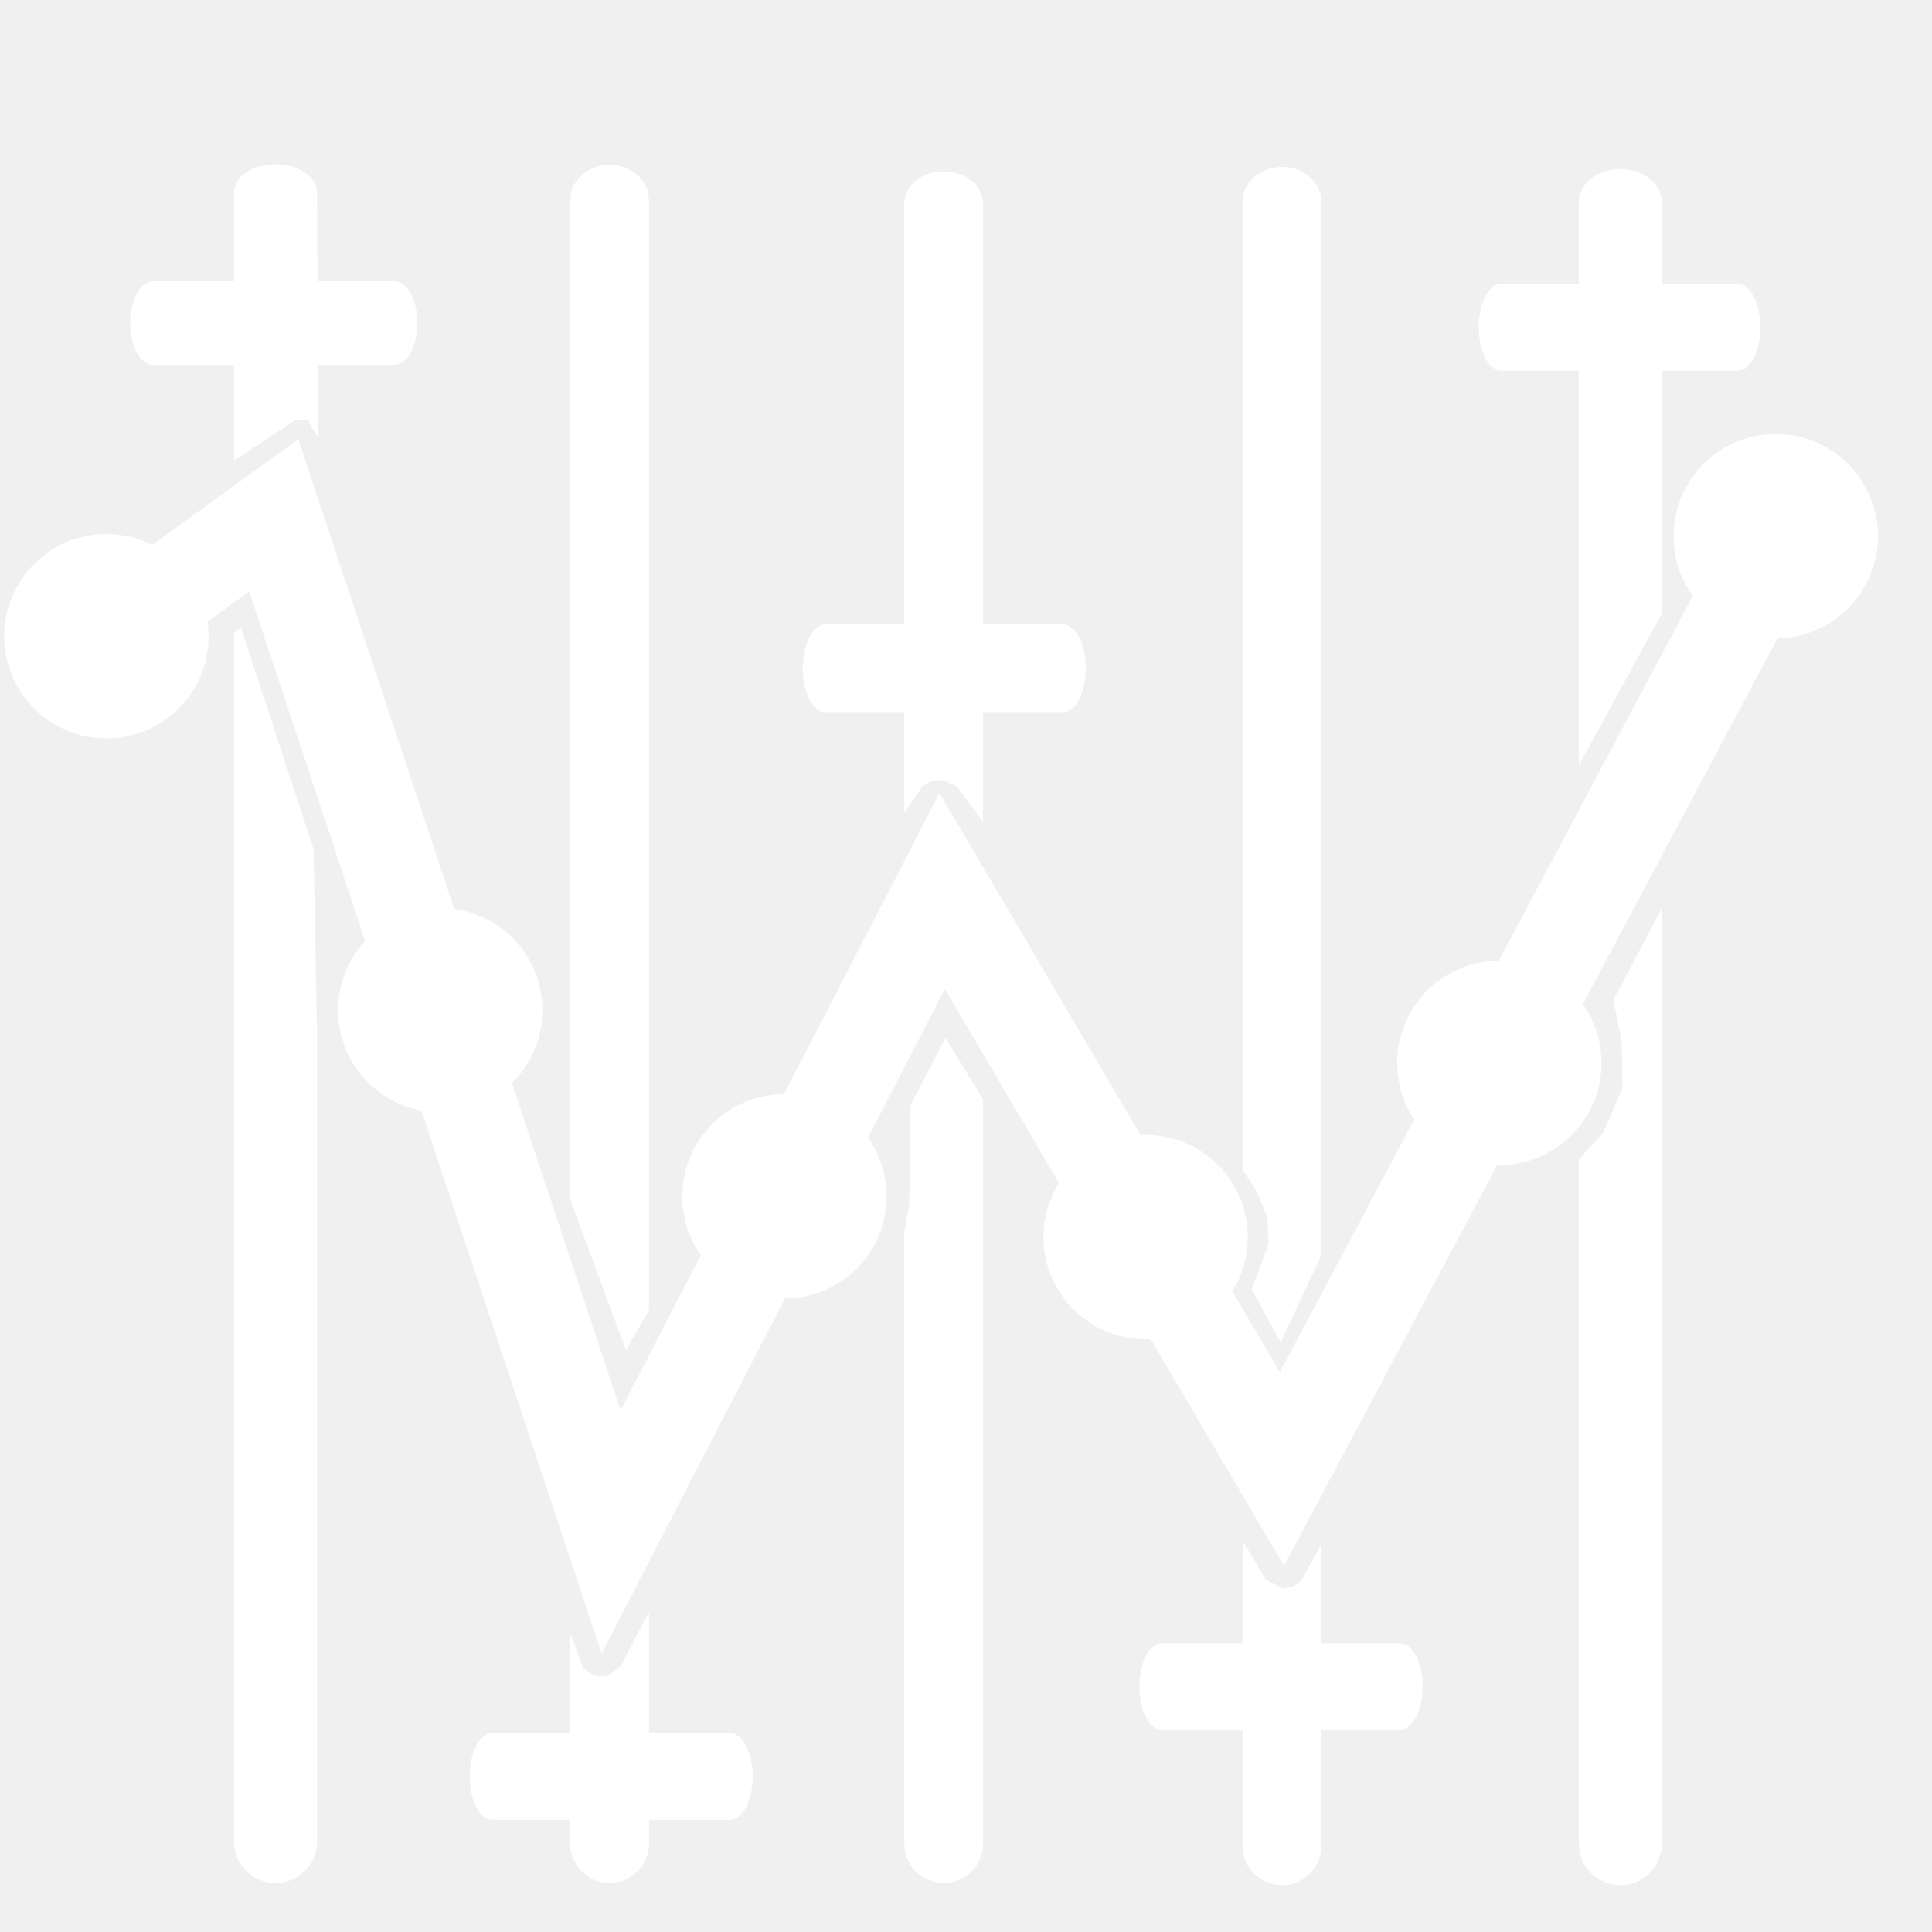
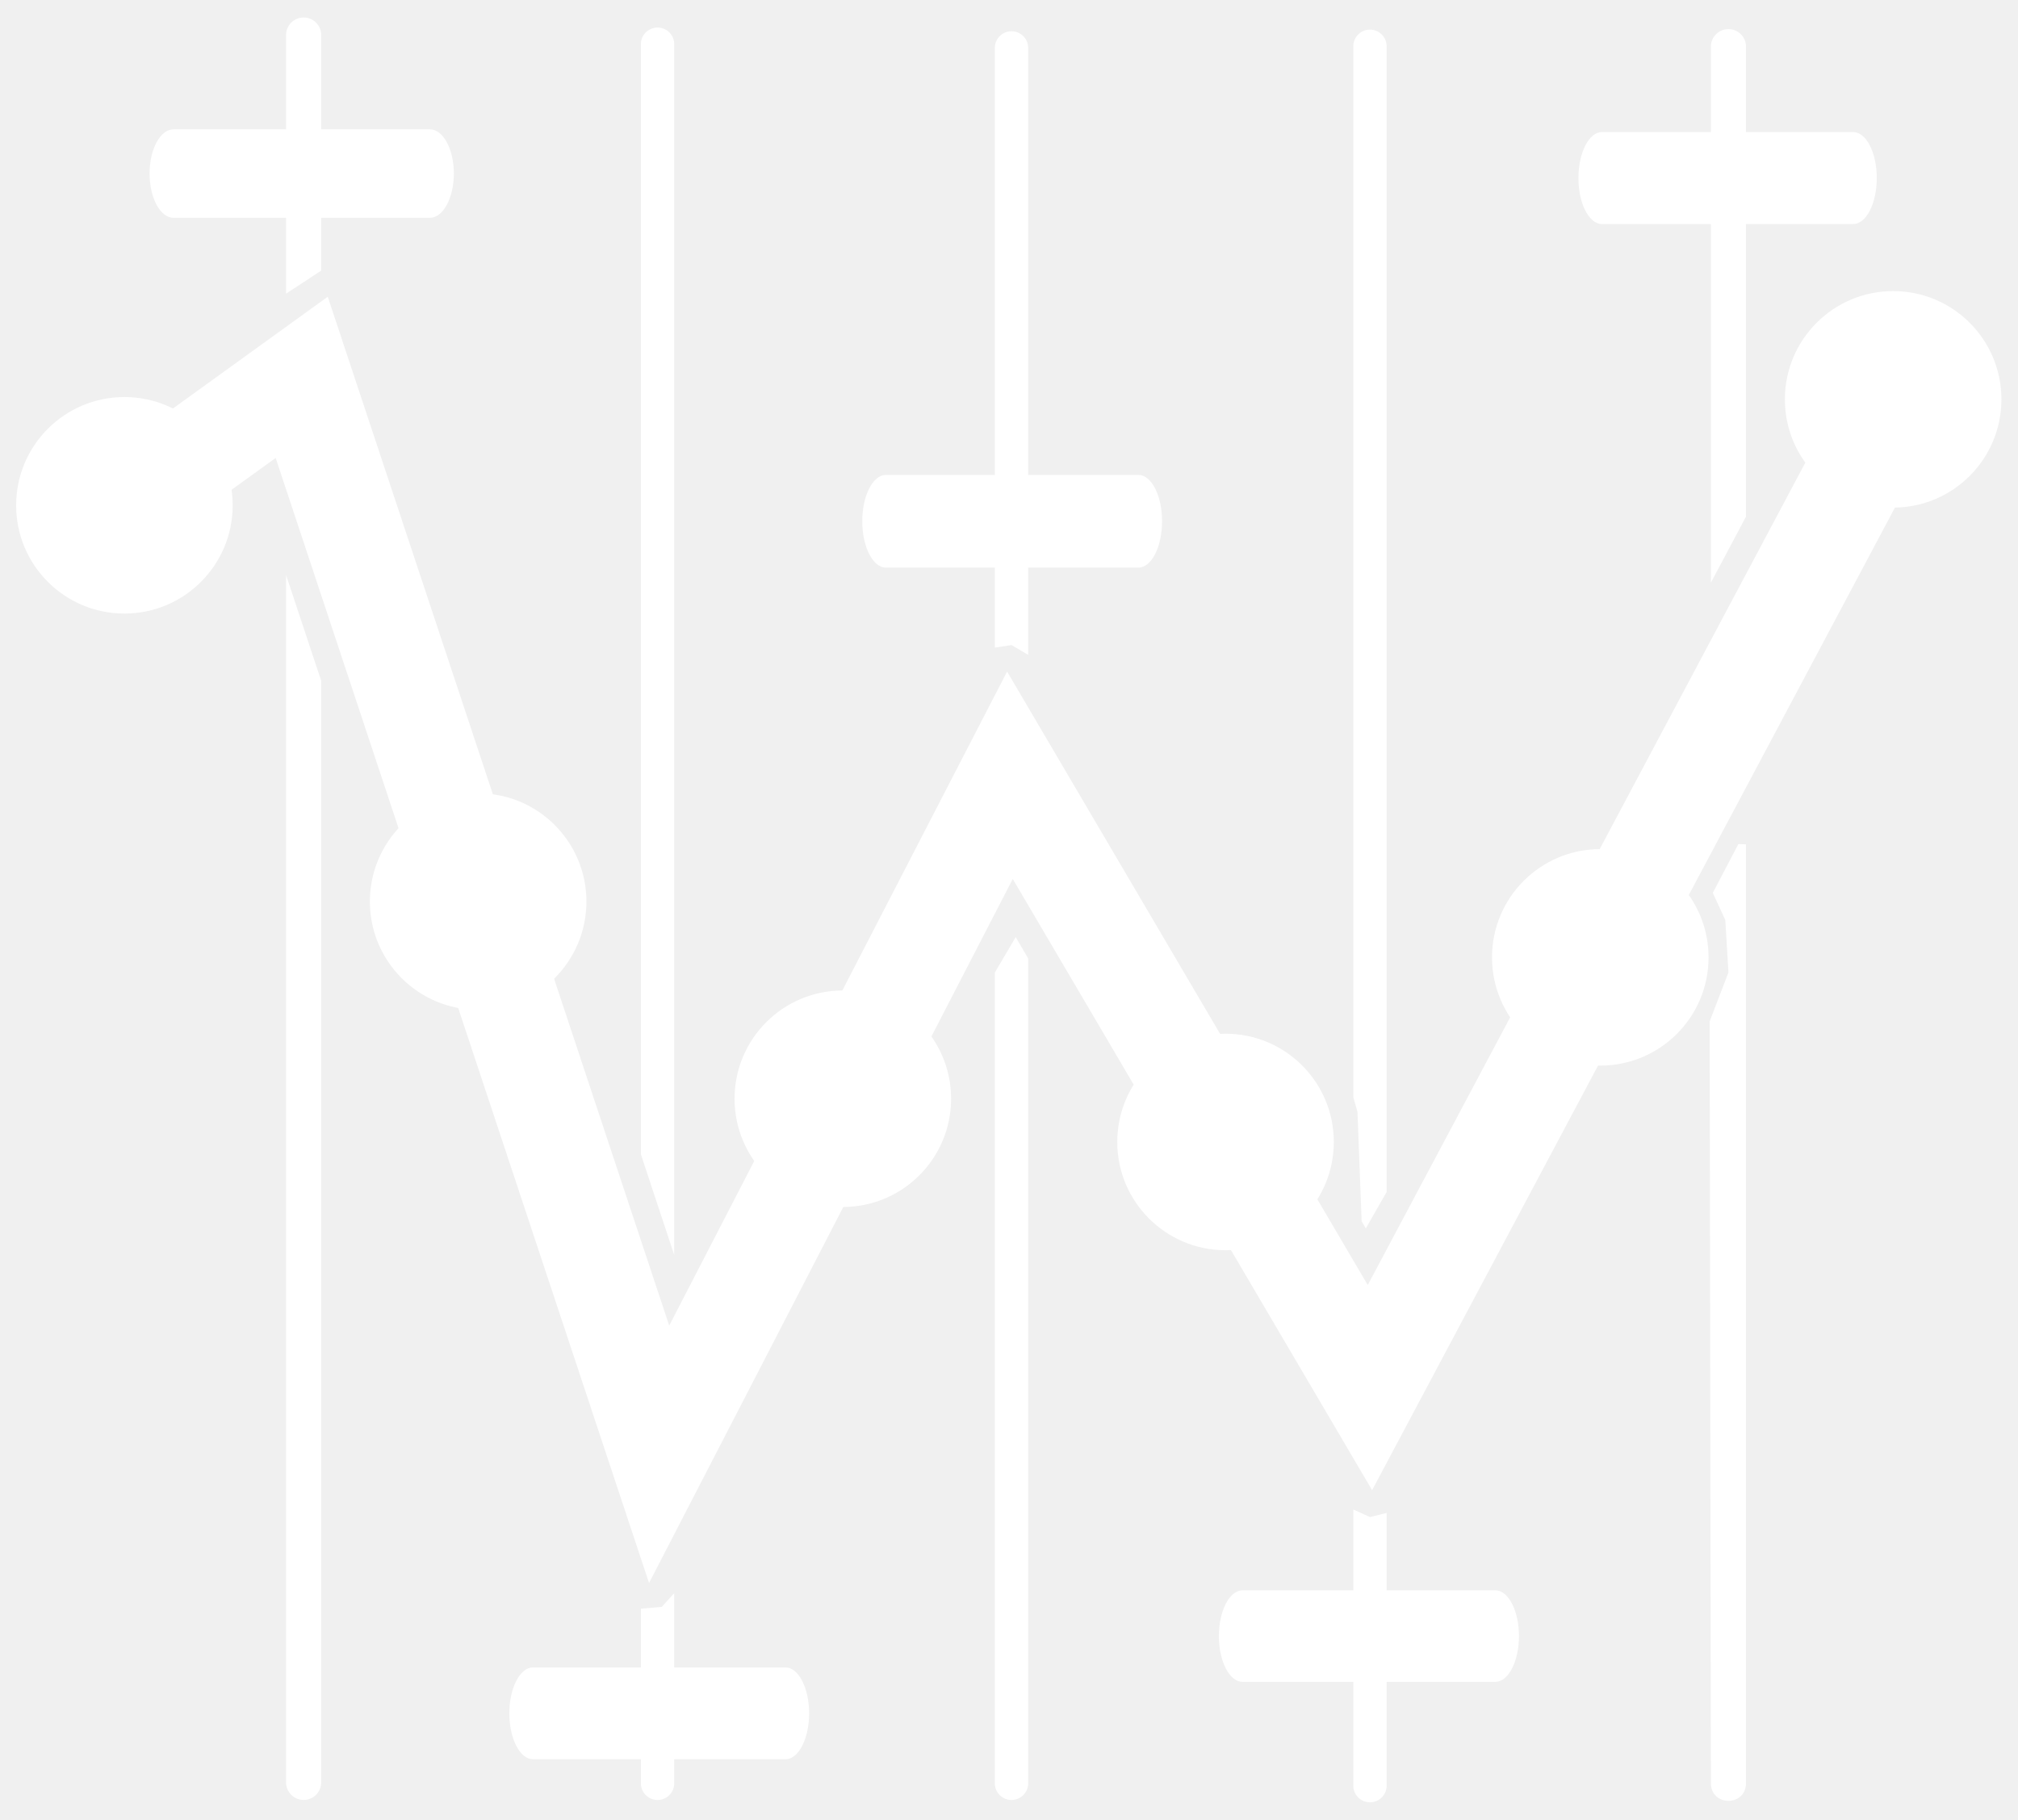
- <svg xmlns="http://www.w3.org/2000/svg" version="1.1" viewBox="0 0 227 227" fill="none" stroke="none" stroke-linecap="square" stroke-miterlimit="10" id="svg12" xml:space="preserve" width="227" height="227">
+ <svg xmlns="http://www.w3.org/2000/svg" version="1.1" viewBox="0 0 223.774 201.837" fill="none" stroke="none" stroke-linecap="square" stroke-miterlimit="10" id="svg12" xml:space="preserve" width="223.774" height="201.837">
  <defs id="defs12" />
  <clipPath id="p.0">
    <path d="M 0,0 H 246.667 V 250.37 H 0 Z" clip-rule="nonzero" id="path1" />
  </clipPath>
-   <path fill="#FFFFFF" d="m 185.5,136.25 2.84,-3.13 2.299,-5.305 -0.094,-5.47 -0.973,-4.84 L 195.25,106.72 v 109.9 c 0,2.7 -2.18,4.88 -4.87,4.88 -2.7,0 -4.88,-2.18 -4.88,-4.88 z" fill-rule="evenodd" id="path4-9-7-5-3" style="fill:#FFFFFF;fill-opacity:1;stroke-width:0.635" />
-   <path fill="#FFFFFF" d="M 185.5,89.95 V 23.746 c 0,-2.15 2.18,-3.892 4.88,-3.892 2.69,0 4.87,1.742 4.87,3.892 v 48.36 z" fill-rule="evenodd" id="path4-0-2-0" style="fill:#FFFFFF;fill-opacity:1;stroke-width:0.401" />
-   <path fill="#FFFFFF" d="m 204.211,33.356 c 1.443,0 2.612,2.284 2.612,5.102 v 0 c 0,1.353 -0.275,2.651 -0.765,3.608 -0.49,0.957 -1.154,1.494 -1.847,1.494 h -27.859 c -1.443,0 -2.612,-2.284 -2.612,-5.102 v 0 c 0,-2.818 1.17,-5.102 2.612,-5.102 z" fill-rule="evenodd" id="path12" style="fill:#FFFFFF;fill-opacity:1;stroke-width:0.837" />
-   <path fill="#FFFFFF" d="M 146.00,181.02 L 148.70,185.58 L 150.62,186.64 L 151.97,186.40 L 152.94,185.67 L 155.25,181.46 L 155.25,216.88 C 155.25,219.43 153.18,221.50 150.62,221.50 C 148.07,221.50 146.00,219.43 146.00,216.88 Z" fill-rule="evenodd" id="path4-9-7-5" style="fill:#FFFFFF;fill-opacity:1;stroke-width:0.371" />
-   <path fill="#FFFFFF" d="M 146,137.478 V 23.711 c 0,-2.265 2.07,-4.104 4.62,-4.104 2.56,0 4.63,1.839 4.63,4.104 V 147.487 l -4.779,10.244 -3.391,-6.251 1.968,-5.296 -0.159,-3.193 -1.35,-3.239 z" fill-rule="evenodd" id="path4-0-2" style="fill:#FFFFFF;fill-opacity:1;stroke-width:0.678" />
-   <path fill="#FFFFFF" d="m 164.519,193.08 c 1.451,0 2.628,2.274 2.628,5.079 v 0 c 0,1.347 -0.277,2.639 -0.77,3.591 -0.493,0.952 -1.161,1.488 -1.858,1.488 h -28.021 c -1.451,0 -2.628,-2.274 -2.628,-5.079 v 0 c 0,-2.805 1.176,-5.079 2.628,-5.079 z" fill-rule="evenodd" id="path11" style="fill:#FFFFFF;fill-opacity:1;stroke-width:0.837" />
-   <path fill="#FFFFFF" d="m 106.25,95.544 v -71.658 c 0,-2.072 2.07,-3.754 4.63,-3.754 2.55,0 4.62,1.682 4.62,3.754 V 96.56 l -3.08,-4.185 -1.74,-0.731 -1.35,0.163 -0.96,0.561 z" fill-rule="evenodd" id="path4-0" style="fill:#FFFFFF;fill-opacity:1;stroke-width:0.512" />
-   <path fill="#FFFFFF" d="M 106.25,144.80 L 106.83,141.54 L 107.02,129.80 L 111.07,121.97 L 115.50,129.15 L 115.50,216.62 C 115.50,219.18 113.43,221.25 110.88,221.25 C 108.32,221.25 106.25,219.18 106.25,216.62 Z" fill-rule="evenodd" id="path4-9-7" style="fill:#FFFFFF;fill-opacity:1;stroke-width:0.591" />
-   <path fill="#FFFFFF" d="m 124.946,73.379 c 1.45,0 2.625,2.302 2.625,5.142 v 0 c 0,1.364 -0.277,2.672 -0.769,3.636 -0.492,0.964 -1.16,1.506 -1.856,1.506 H 96.951 c -1.45,0 -2.625,-2.302 -2.625,-5.142 v 0 c 0,-2.84 1.175,-5.142 2.625,-5.142 z" fill-rule="evenodd" id="path9" style="stroke-width:0.842" />
-   <path fill="#FFFFFF" d="M 67,140.94 V 23.48 c 0,-2.275 2.07,-4.121 4.62,-4.121 2.56,0 4.63,1.846 4.63,4.121 V 153.955 l -2.7,4.665 z" fill-rule="evenodd" id="path4" style="fill:#FFFFFF;fill-opacity:1;stroke-width:0.714" />
-   <path fill="#FFFFFF" d="M 67.00,191.88 L 68.54,196.03 L 69.89,196.93 L 71.43,196.92 L 72.97,195.70 L 76.25,189.38 L 76.25,216.62 C 76.25,219.18 74.18,221.25 71.62,221.25 C 69.07,221.25 67.00,219.18 67.00,216.62 Z" fill-rule="evenodd" id="path4-9" style="fill:#FFFFFF;fill-opacity:1;stroke-width:0.343" />
-   <path fill="#FFFFFF" d="m 85.809,203.636 c 1.45,0 2.625,2.28 2.625,5.092 v 0 c 0,1.35 -0.277,2.645 -0.769,3.6 -0.492,0.955 -1.16,1.491 -1.856,1.491 H 57.814 c -1.45,0 -2.625,-2.28 -2.625,-5.092 v 0 c 0,-2.812 1.175,-5.092 2.625,-5.092 z" fill-rule="evenodd" id="path10" style="fill:#FFFFFF;fill-opacity:1;stroke-width:0.838" />
-   <path fill="#FFFFFF" d="M 27.5,54.12 V 22.602 c 0,-1.823 2.18,-3.301 4.88,-3.301 2.69,0 4.87,1.478 4.87,3.301 l 0.155,28.867 -1.257,-2.088 -1.446,-0.032 z" fill-rule="evenodd" id="path3" style="fill:#FFFFFF;fill-opacity:1;stroke-width:0.343" />
-   <path fill="#FFFFFF" d="M 27.50,74.31 L 28.31,73.74 L 36.84,99.76 L 37.25,121.18 L 37.25,216.38 C 37.25,219.07 35.07,221.25 32.38,221.25 C 29.68,221.25 27.50,219.07 27.50,216.38 Z" fill-rule="evenodd" id="path3-1" style="fill:#FFFFFF;fill-opacity:1;stroke-width:0.72" />
-   <path fill="#FFFFFF" d="m 46.373,33.051 c 1.471,0 2.664,2.198 2.664,4.909 v 0 c 0,1.302 -0.281,2.551 -0.78,3.471 -0.5,0.921 -1.177,1.438 -1.884,1.438 H 17.96 c -1.471,0 -2.664,-2.198 -2.664,-4.909 v 0 c 0,-2.711 1.193,-4.909 2.664,-4.909 z" fill-rule="evenodd" id="path8" style="fill:#FFFFFF;fill-opacity:1;stroke-width:0.829" />
-   <path stroke="#FFFFFF" stroke-width="11.114" stroke-linejoin="miter" stroke-linecap="butt" d="M 12.51,74.75 32.166,60.56 71.8,180 110.7,104.69 150.62,172.6 207.427,65.824" fill-rule="evenodd" id="path4-8" style="fill:none;stroke:#FFFFFF;stroke-width:11.114;stroke-linecap:square;stroke-miterlimit:10;stroke-dasharray:none" />
-   <path fill="#FFFFFF" d="m 0.5,74.751 c 0,-6.631 5.375,-12.006 12.006,-12.006 6.631,0 12.006,5.375 12.006,12.006 0,6.631 -5.375,12.006 -12.006,12.006 -6.631,0 -12.006,-5.375 -12.006,-12.006 z" fill-rule="evenodd" id="path8-3" style="fill:#FFFFFF;fill-opacity:1;stroke:none;stroke-width:0.898;stroke-linecap:square;stroke-miterlimit:10;stroke-opacity:1" />
-   <path fill="#FFFFFF" d="m 39.725,118.696 c 0,-6.631 5.375,-12.006 12.006,-12.006 6.631,0 12.006,5.375 12.006,12.006 0,6.631 -5.375,12.006 -12.006,12.006 -6.631,0 -12.006,-5.375 -12.006,-12.006 z" fill-rule="evenodd" id="path13" style="fill:#FFFFFF;fill-opacity:1;stroke:none;stroke-width:0.898;stroke-linecap:square;stroke-miterlimit:10" />
-   <path fill="#FFFFFF" d="m 80.163,140.564 c 0,-6.631 5.375,-12.006 12.006,-12.006 6.631,0 12.006,5.375 12.006,12.006 0,6.631 -5.375,12.006 -12.006,12.006 -6.631,0 -12.006,-5.375 -12.006,-12.006 z" fill-rule="evenodd" id="path18" style="fill:#FFFFFF;fill-opacity:1;stroke:none;stroke-width:0.898;stroke-linecap:square;stroke-miterlimit:10" />
-   <path fill="#FFFFFF" d="m 122.603,145.358 c 0,-6.631 5.375,-12.006 12.006,-12.006 6.631,0 12.006,5.375 12.006,12.006 0,6.631 -5.375,12.006 -12.006,12.006 -6.631,0 -12.006,-5.375 -12.006,-12.006 z" fill-rule="evenodd" id="path23" style="fill:#FFFFFF;fill-opacity:1;stroke:none;stroke-width:0.898;stroke-linecap:square;stroke-miterlimit:10" />
-   <path fill="#FFFFFF" d="m 164.158,124.885 c 0,-6.631 5.375,-12.006 12.006,-12.006 6.631,0 12.006,5.375 12.006,12.006 0,6.631 -5.375,12.006 -12.006,12.006 -6.631,0 -12.006,-5.375 -12.006,-12.006 z" fill-rule="evenodd" id="path28" style="fill:#FFFFFF;fill-opacity:1;stroke:none;stroke-width:0.898;stroke-linecap:square;stroke-miterlimit:10" />
-   <path fill="#FFFFFF" d="m 196.634,63 c 0,-6.631 5.375,-12.006 12.006,-12.006 6.631,0 12.006,5.375 12.006,12.006 0,6.631 -5.375,12.006 -12.006,12.006 -6.631,0 -12.006,-5.375 -12.006,-12.006 z" fill-rule="evenodd" id="path33" style="fill:#FFFFFF;fill-opacity:1;stroke:none;stroke-width:0.898;stroke-linecap:square;stroke-miterlimit:10" />
+   <path fill="#FFFFFF" d="m 189.581,113.28 0.139,84.629 c 0.173,2.414 3.717,2.414 3.89,0 V 93.639 l -0.844,-0.03 -2.836,5.413 1.386,3.009 0.35,5.819 z" fill-rule="evenodd" id="path4-9-7-5-3" style="fill:#FFFFFF;fill-opacity:1;stroke-width:0.635" />
+   <path fill="#FFFFFF" d="M 189.72,64.619 V 5.039 a 1.95,1.95 0 0 1 3.89,0 V 57.299 Z" fill-rule="evenodd" id="path4-0-2-0" style="fill:#FFFFFF;fill-opacity:1;stroke-width:0.401" />
+   <path fill="#FFFFFF" d="m 205.501,14.645 c 1.443,0 2.612,2.284 2.612,5.102 v 0 c 0,1.353 -0.275,2.651 -0.765,3.608 -0.49,0.957 -1.154,1.494 -1.847,1.494 h -27.859 c -1.443,0 -2.612,-2.284 -2.612,-5.102 v 0 c 0,-2.818 1.17,-5.102 2.612,-5.102 z" fill-rule="evenodd" id="path12" style="fill:#FFFFFF;fill-opacity:1;stroke-width:0.837" />
+   <path fill="#FFFFFF" d="m 150.07,167.409 v 30.76 a 1.85,1.85 0 0 0 3.69,0 v -30.38 l -1.85,0.46 z" fill-rule="evenodd" id="path4-9-7-5" style="fill:#FFFFFF;fill-opacity:1;stroke-width:0.371" />
+   <path fill="#FFFFFF" d="M 150.07,121.699 V 4.999 a 1.85,1.85 0 0 1 3.69,0 V 132.199 l -2.31,4.04 -0.46,-0.8 -0.46,-12.12 z" fill-rule="evenodd" id="path4-0-2" style="fill:#FFFFFF;fill-opacity:1;stroke-width:0.678" />
+   <path fill="#FFFFFF" d="m 165.81,176.369 c 1.451,0 2.628,2.274 2.628,5.079 v 0 c 0,1.347 -0.277,2.639 -0.77,3.591 -0.493,0.952 -1.161,1.488 -1.858,1.488 h -28.021 c -1.451,0 -2.628,-2.274 -2.628,-5.079 v 0 c 0,-2.805 1.176,-5.079 2.628,-5.079 z" fill-rule="evenodd" id="path11" style="fill:#FFFFFF;fill-opacity:1;stroke-width:0.837" />
+   <path fill="#FFFFFF" d="M 110.32,71.819 V 5.179 a 1.85,1.85 0 0 1 3.69,0 V 72.619 l -1.84,-1.08 z" fill-rule="evenodd" id="path4-0" style="fill:#FFFFFF;fill-opacity:1;stroke-width:0.512" />
+   <path fill="#FFFFFF" d="m 110.32,107.849 v 90.06 a 1.85,1.85 0 0 0 3.69,0 v -91.62 l -1.38,-2.36 z" fill-rule="evenodd" id="path4-9-7" style="fill:#FFFFFF;fill-opacity:1;stroke-width:0.591" />
+   <path fill="#FFFFFF" d="m 126.236,52.667 c 1.45,0 2.625,2.302 2.625,5.142 v 0 c 0,1.364 -0.277,2.672 -0.769,3.636 -0.492,0.964 -1.16,1.506 -1.856,1.506 H 98.241 c -1.45,0 -2.625,-2.302 -2.625,-5.142 v 0 c 0,-2.84 1.175,-5.142 2.625,-5.142 z" fill-rule="evenodd" id="path9" style="stroke-width:0.842" />
+   <path fill="#FFFFFF" d="M 71.07,128.029 V 4.769 a 1.85,1.85 0 0 1 3.69,0 V 139.169 Z" fill-rule="evenodd" id="path4" style="fill:#FFFFFF;fill-opacity:1;stroke-width:0.714" />
+   <path fill="#FFFFFF" d="m 71.07,178.409 v 19.5 a 1.85,1.85 0 0 0 3.69,0 v -21.22 l -1.38,1.52 z" fill-rule="evenodd" id="path4-9" style="fill:#FFFFFF;fill-opacity:1;stroke-width:0.343" />
+   <path fill="#FFFFFF" d="m 87.099,184.925 c 1.45,0 2.625,2.28 2.625,5.092 v 0 c 0,1.35 -0.277,2.645 -0.769,3.6 -0.492,0.955 -1.16,1.491 -1.856,1.491 H 59.104 c -1.45,0 -2.625,-2.28 -2.625,-5.092 v 0 c 0,-2.812 1.175,-5.092 2.625,-5.092 z" fill-rule="evenodd" id="path10" style="fill:#FFFFFF;fill-opacity:1;stroke-width:0.838" />
+   <path fill="#FFFFFF" d="M 31.72,32.569 V 3.889 a 1.95,1.95 0 0 1 3.9,0 V 30.009 Z" fill-rule="evenodd" id="path3" style="fill:#FFFFFF;fill-opacity:1;stroke-width:0.343" />
+   <path fill="#FFFFFF" d="M 31.72,63.769 V 197.669 a 1.95,1.95 0 0 0 3.9,0 V 75.509 Z" fill-rule="evenodd" id="path3-1" style="fill:#FFFFFF;fill-opacity:1;stroke-width:0.72" />
+   <path fill="#FFFFFF" d="m 47.663,14.34 c 1.471,0 2.664,2.198 2.664,4.909 v 0 c 0,1.302 -0.281,2.551 -0.78,3.471 -0.5,0.921 -1.177,1.438 -1.884,1.438 H 19.251 c -1.471,0 -2.664,-2.198 -2.664,-4.909 v 0 c 0,-2.711 1.193,-4.909 2.664,-4.909 z" fill-rule="evenodd" id="path8" style="fill:#FFFFFF;fill-opacity:1;stroke-width:0.829" />
+   <path stroke="#FFFFFF" stroke-width="11.114" stroke-linejoin="miter" stroke-linecap="butt" d="m 13.8,56.039 19.656,-14.19 39.634,119.44 38.9,-75.31 39.92,67.91 56.807,-106.776" fill-rule="evenodd" id="path4-8" style="fill:none;stroke:#FFFFFF;stroke-width:11.114;stroke-linecap:square;stroke-miterlimit:10;stroke-dasharray:none" />
+   <path fill="#FFFFFF" d="m 1.79,56.04 c 0,-6.631 5.375,-12.006 12.006,-12.006 6.631,0 12.006,5.375 12.006,12.006 0,6.631 -5.375,12.006 -12.006,12.006 -6.631,0 -12.006,-5.375 -12.006,-12.006 z" fill-rule="evenodd" id="path8-3" style="fill:#FFFFFF;fill-opacity:1;stroke:none;stroke-width:0.898;stroke-linecap:square;stroke-miterlimit:10;stroke-opacity:1" />
+   <path fill="#FFFFFF" d="m 41.016,99.985 c 0,-6.631 5.375,-12.006 12.006,-12.006 6.631,0 12.006,5.375 12.006,12.006 0,6.631 -5.375,12.006 -12.006,12.006 -6.631,0 -12.006,-5.375 -12.006,-12.006 z" fill-rule="evenodd" id="path13" style="fill:#FFFFFF;fill-opacity:1;stroke:none;stroke-width:0.898;stroke-linecap:square;stroke-miterlimit:10" />
+   <path fill="#FFFFFF" d="m 81.454,121.853 c 0,-6.631 5.375,-12.006 12.006,-12.006 6.631,0 12.006,5.375 12.006,12.006 0,6.631 -5.375,12.006 -12.006,12.006 -6.631,0 -12.006,-5.375 -12.006,-12.006 z" fill-rule="evenodd" id="path18" style="fill:#FFFFFF;fill-opacity:1;stroke:none;stroke-width:0.898;stroke-linecap:square;stroke-miterlimit:10" />
+   <path fill="#FFFFFF" d="m 123.893,126.647 c 0,-6.631 5.375,-12.006 12.006,-12.006 6.631,0 12.006,5.375 12.006,12.006 0,6.631 -5.375,12.006 -12.006,12.006 -6.631,0 -12.006,-5.375 -12.006,-12.006 z" fill-rule="evenodd" id="path23" style="fill:#FFFFFF;fill-opacity:1;stroke:none;stroke-width:0.898;stroke-linecap:square;stroke-miterlimit:10" />
+   <path fill="#FFFFFF" d="m 165.448,106.174 c 0,-6.631 5.375,-12.006 12.006,-12.006 6.631,0 12.006,5.375 12.006,12.006 0,6.631 -5.375,12.006 -12.006,12.006 -6.631,0 -12.006,-5.375 -12.006,-12.006 z" fill-rule="evenodd" id="path28" style="fill:#FFFFFF;fill-opacity:1;stroke:none;stroke-width:0.898;stroke-linecap:square;stroke-miterlimit:10" />
+   <path fill="#FFFFFF" d="m 197.924,44.289 c 0,-6.631 5.375,-12.006 12.006,-12.006 6.631,0 12.006,5.375 12.006,12.006 0,6.631 -5.375,12.006 -12.006,12.006 -6.631,0 -12.006,-5.375 -12.006,-12.006 z" fill-rule="evenodd" id="path33" style="fill:#FFFFFF;fill-opacity:1;stroke:none;stroke-width:0.898;stroke-linecap:square;stroke-miterlimit:10" />
</svg>
